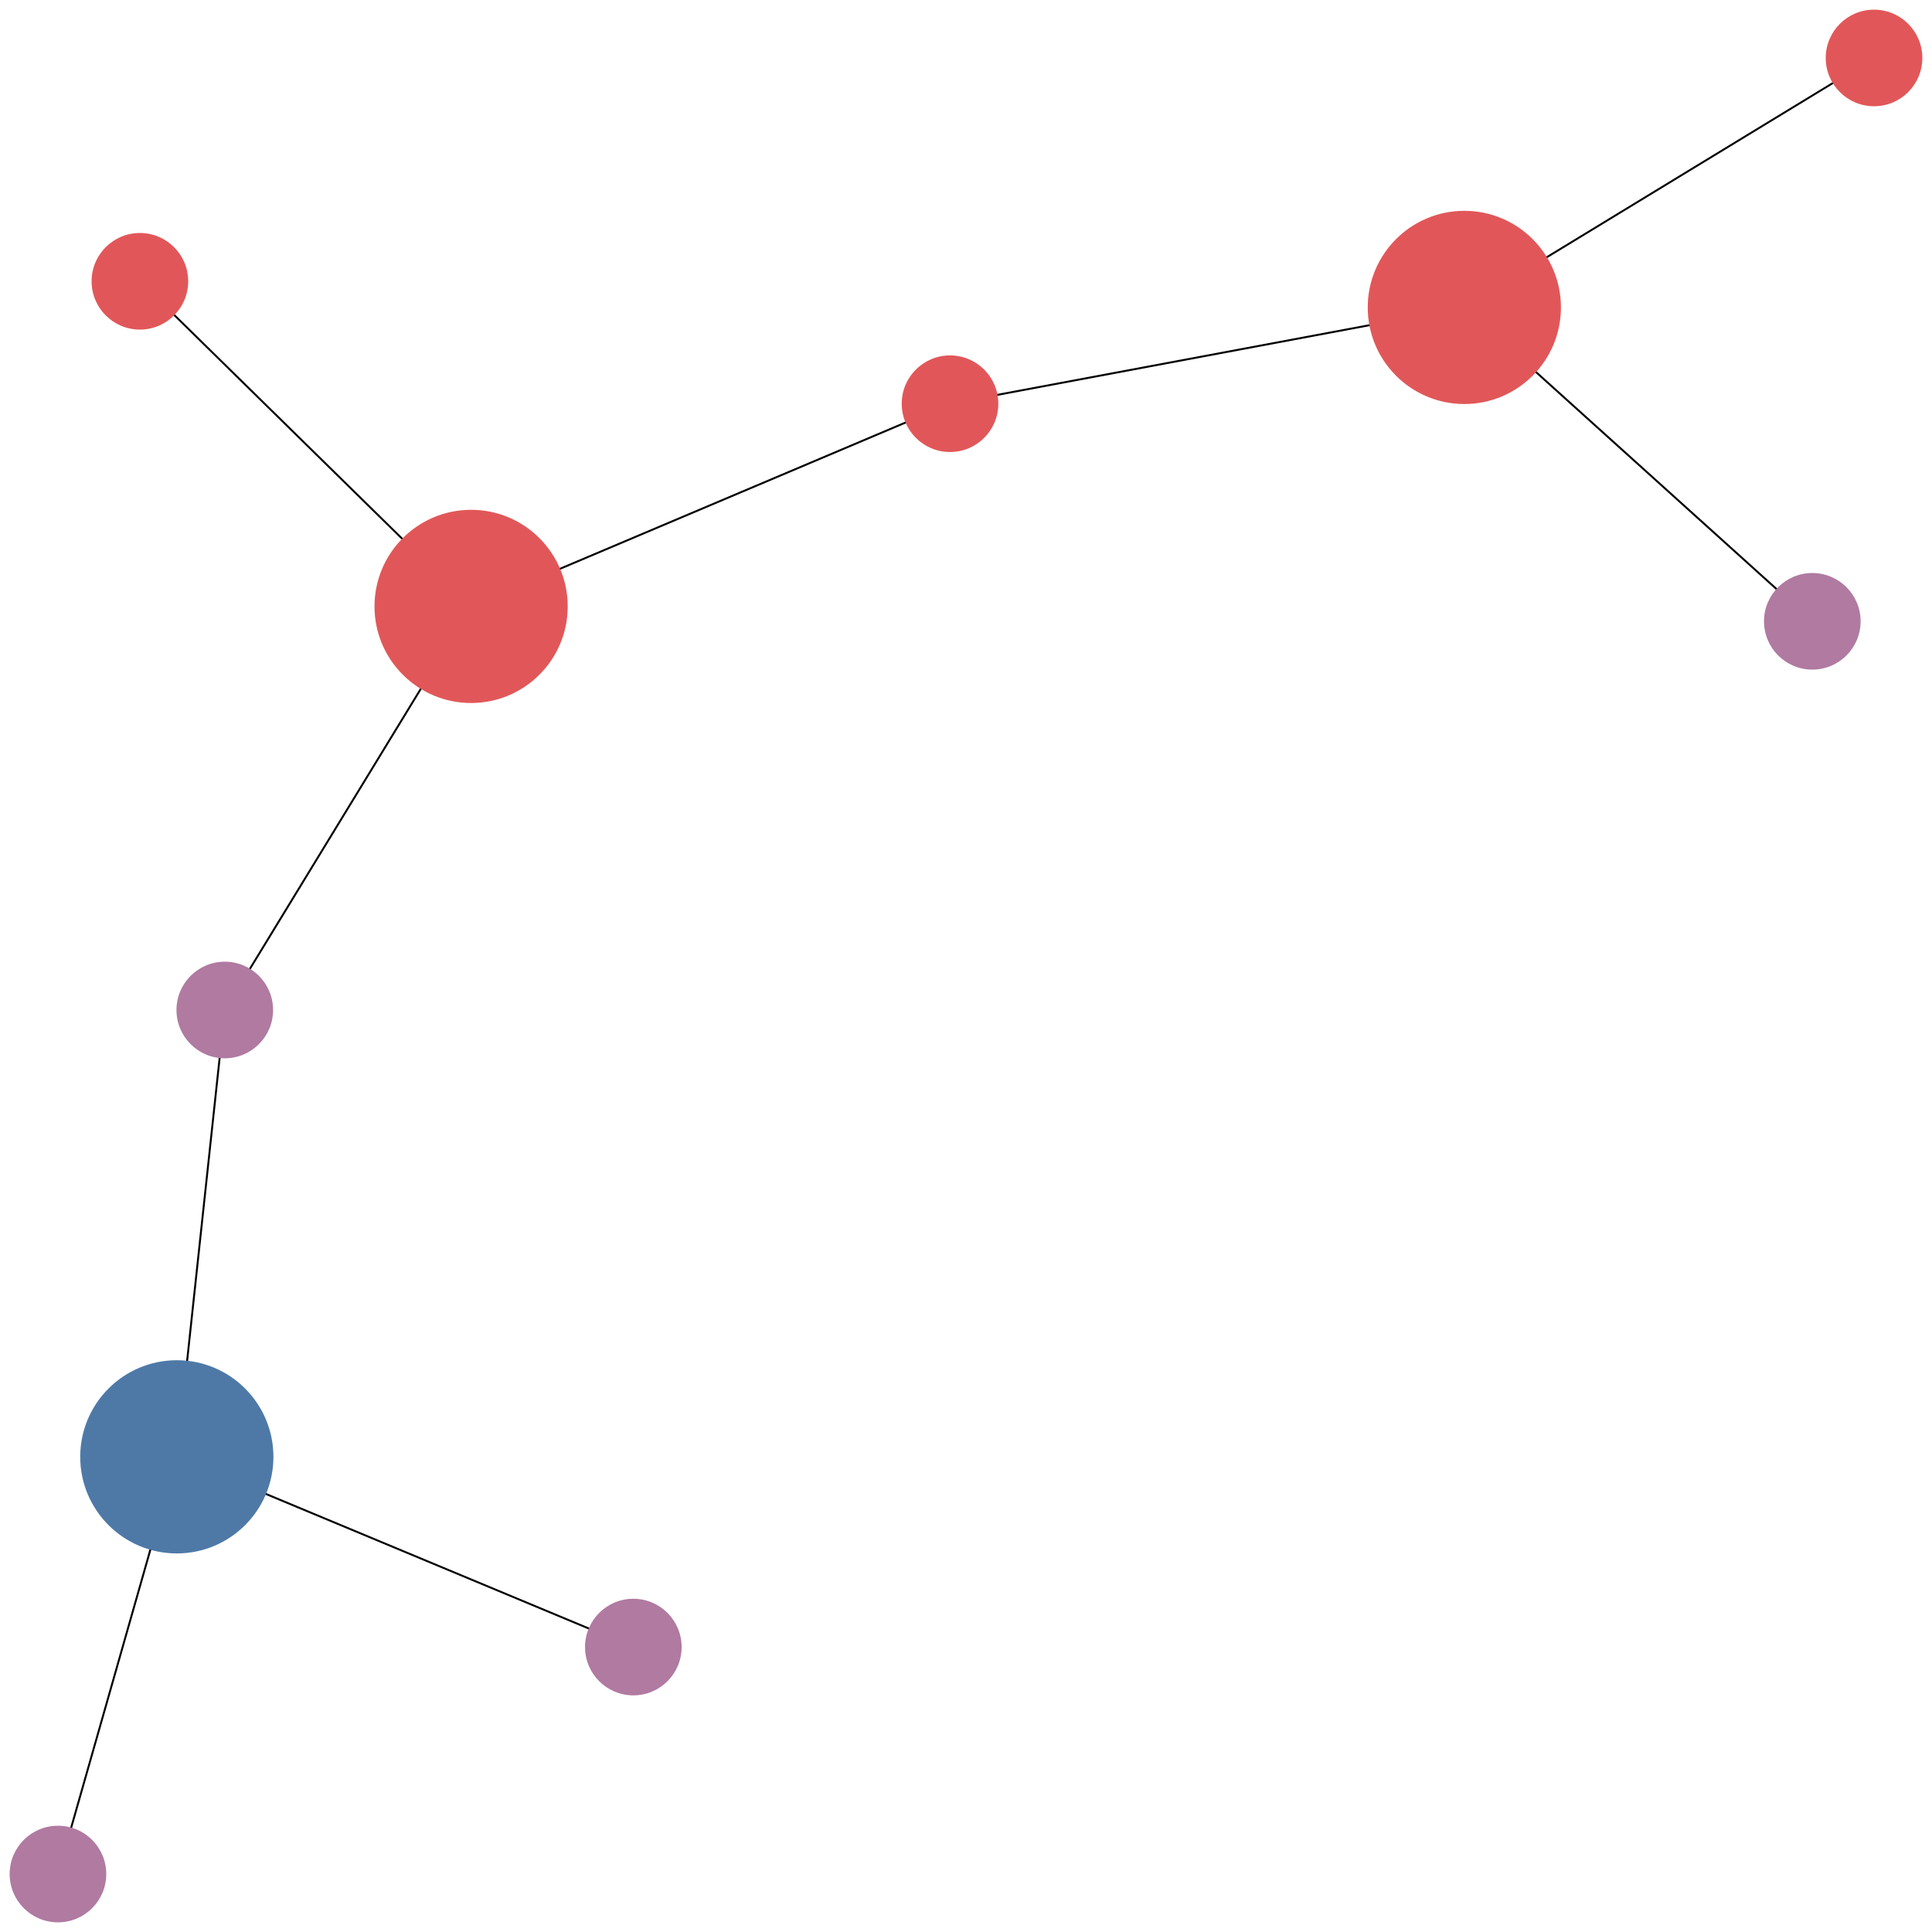
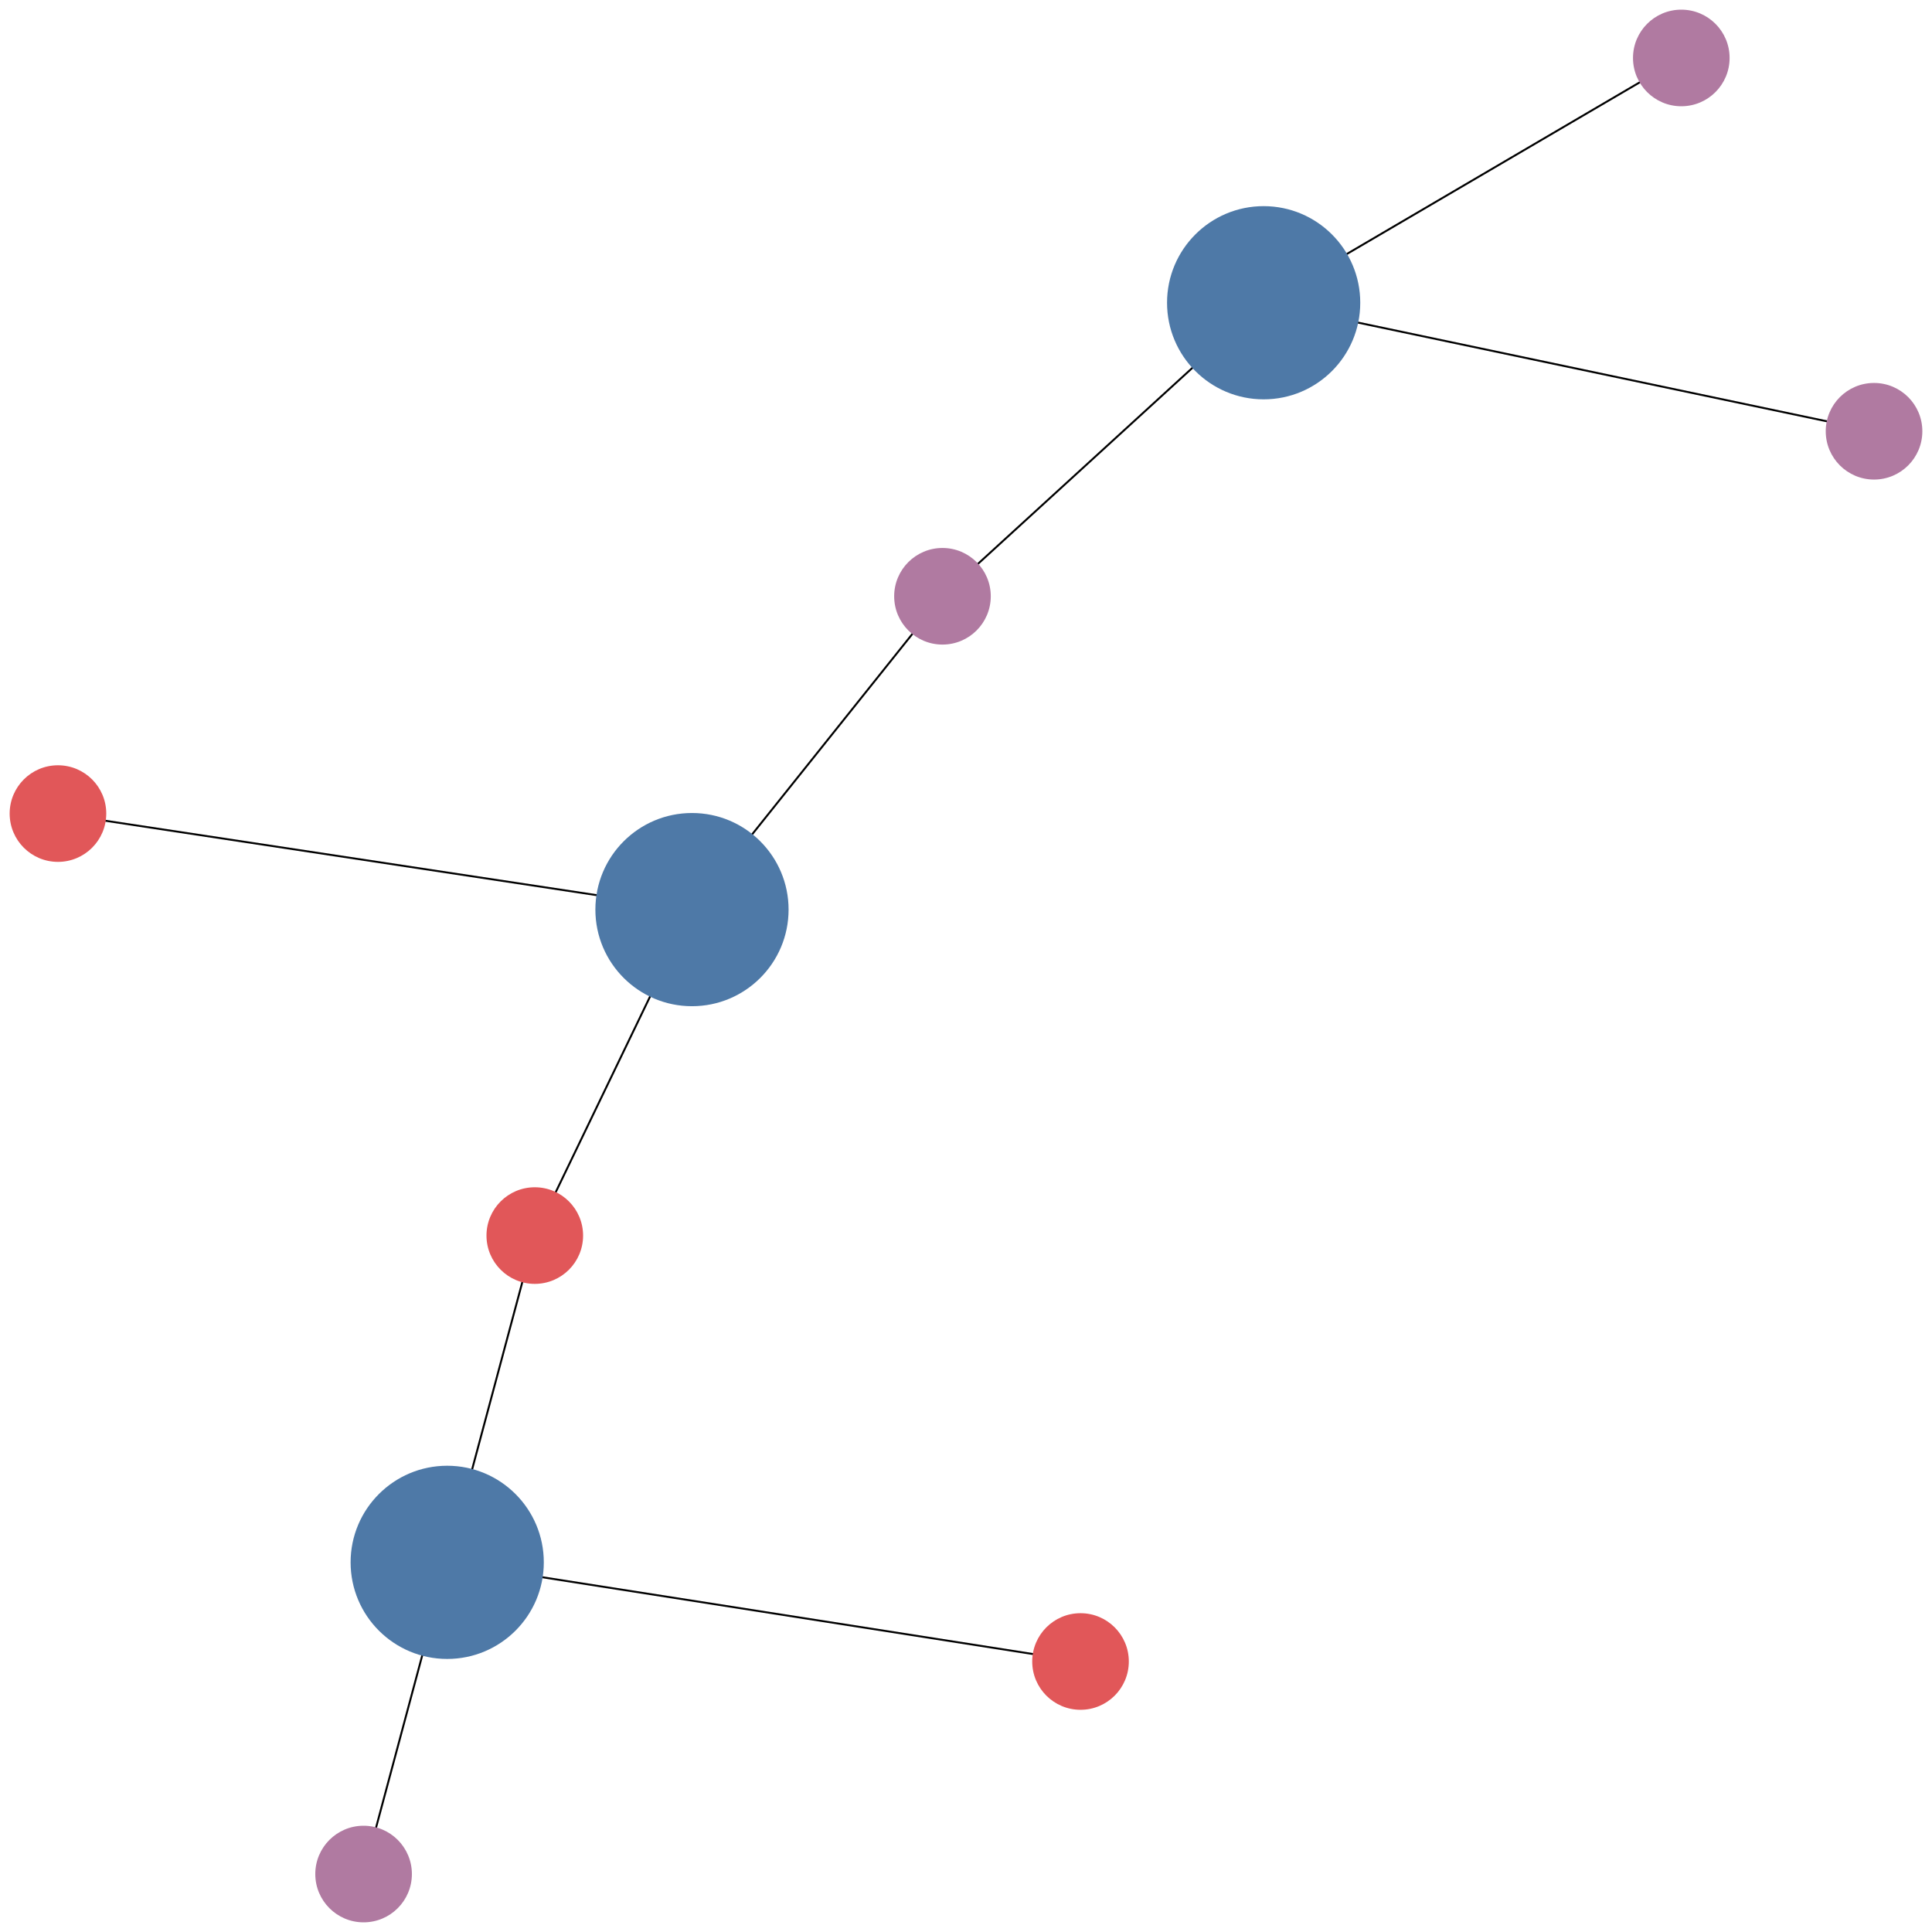
<svg xmlns="http://www.w3.org/2000/svg" viewBox="0 0 1000 1000" id="graph" version="1.1">
  <defs />
  <g id="graph-misc">
    <g id="graph-background">
      <path style="fill:#ffffff;fill-opacity:1;fill-rule:nonzero;" d=" M 0 0 L 1000 0 L 1000 1000 L 0 1000 Z" />
    </g>
  </g>
  <g id="elements">
    <g id="graph-background">
      <path style="fill:#ffffff;fill-opacity:1;fill-rule:nonzero;" d=" M 0 0 L 1000 0 L 1000 1000 L 0 1000 Z" />
    </g>
    <g id="egde-KnowledgeNode[inputTag=Fact[predicateName=P2,arguments=[A]],outputTags=[Fact[predicateName=P4,arguments=[A]], Fact[predicateName=P5,arguments=[A]]]]Fact[predicateName=P4,arguments=[A]]">
-       <path style="stroke:#000000;stroke-width:1px;" d=" M 91.522 754.053 L 327.813 852.516" />
+       <path style="stroke:#000000;stroke-width:1px;" d=" M 654.062 156.7 L 870.239 30" />
    </g>
    <g id="egde-KnowledgeNode[inputTag=Fact[predicateName=P2,arguments=[A]],outputTags=[Fact[predicateName=P4,arguments=[A]], Fact[predicateName=P5,arguments=[A]]]]Fact[predicateName=P5,arguments=[A]]">
-       <path style="stroke:#000000;stroke-width:1px;" d=" M 91.522 754.053 L 30 970" />
+       <path style="stroke:#000000;stroke-width:1px;" d=" M 654.062 156.7 L 970 223.217" />
    </g>
    <g id="egde-KnowledgeNode[inputTag=Fact[predicateName=P1,arguments=[A]],outputTags=[Fact[predicateName=P3,arguments=[A]], Fact[predicateName=P2,arguments=[A]]]]Fact[predicateName=P2,arguments=[A]]">
-       <path style="stroke:#000000;stroke-width:1px;" d=" M 243.845 313.876 L 116.343 522.774" />
+       <path style="stroke:#000000;stroke-width:1px;" d=" M 358.168 470.81 L 487.822 308.63" />
    </g>
    <g id="egde-KnowledgeNode[inputTag=Fact[predicateName=P3,arguments=[A]],outputTags=[Fact[predicateName=P7,arguments=[A]], Fact[predicateName=P6,arguments=[A]]]]Fact[predicateName=P7,arguments=[A]]">
-       <path style="stroke:#000000;stroke-width:1px;" d=" M 757.94 159.12 L 970 30" />
+       <path style="stroke:#000000;stroke-width:1px;" d=" M 231.474 808.667 L 559.276 859.989" />
    </g>
    <g id="egde-Fact[predicateName=P2,arguments=[A]]KnowledgeNode[inputTag=Fact[predicateName=P2,arguments=[A]],outputTags=[Fact[predicateName=P4,arguments=[A]], Fact[predicateName=P5,arguments=[A]]]]">
-       <path style="stroke:#000000;stroke-width:1px;" d=" M 116.343 522.774 L 91.522 754.053" />
+       <path style="stroke:#000000;stroke-width:1px;" d=" M 487.822 308.63 L 654.062 156.7" />
    </g>
    <g id="egde-KnowledgeNode[inputTag=Fact[predicateName=P1,arguments=[A]],outputTags=[Fact[predicateName=P3,arguments=[A]], Fact[predicateName=P2,arguments=[A]]]]Fact[predicateName=P3,arguments=[A]]">
-       <path style="stroke:#000000;stroke-width:1px;" d=" M 243.845 313.876 L 491.729 208.962" />
+       <path style="stroke:#000000;stroke-width:1px;" d=" M 358.168 470.81 L 276.807 639.53" />
    </g>
    <g id="egde-Fact[predicateName=P1,arguments=[A]]KnowledgeNode[inputTag=Fact[predicateName=P1,arguments=[A]],outputTags=[Fact[predicateName=P3,arguments=[A]], Fact[predicateName=P2,arguments=[A]]]]">
-       <path style="stroke:#000000;stroke-width:1px;" d=" M 72.409 145.595 L 243.845 313.876" />
+       <path style="stroke:#000000;stroke-width:1px;" d=" M 30 421.106 L 358.168 470.81" />
    </g>
    <g id="egde-KnowledgeNode[inputTag=Fact[predicateName=P3,arguments=[A]],outputTags=[Fact[predicateName=P7,arguments=[A]], Fact[predicateName=P6,arguments=[A]]]]Fact[predicateName=P6,arguments=[A]]">
-       <path style="stroke:#000000;stroke-width:1px;" d=" M 757.94 159.12 L 938.049 321.593" />
+       <path style="stroke:#000000;stroke-width:1px;" d=" M 231.474 808.667 L 188.193 970" />
    </g>
    <g id="egde-Fact[predicateName=P3,arguments=[A]]KnowledgeNode[inputTag=Fact[predicateName=P3,arguments=[A]],outputTags=[Fact[predicateName=P7,arguments=[A]], Fact[predicateName=P6,arguments=[A]]]]">
-       <path style="stroke:#000000;stroke-width:1px;" d=" M 491.729 208.962 L 757.94 159.12" />
+       <path style="stroke:#000000;stroke-width:1px;" d=" M 276.807 639.53 L 231.474 808.667" />
+     </g>
+     <g id="node-KnowledgeNode[inputTag=Fact[predicateName=P1,arguments=[A]],outputTags=[Fact[predicateName=P3,arguments=[A]], Fact[predicateName=P2,arguments=[A]]]]">
+       <path style="fill:#4e79a7;fill-opacity:1;fill-rule:nonzero;" transform="translate(358.1683,470.8102)" d=" m -50 0 a 50,50 0 1 0 100,0 50,50 0 1 0 -100,0 z" />
    </g>
    <g id="node-KnowledgeNode[inputTag=Fact[predicateName=P2,arguments=[A]],outputTags=[Fact[predicateName=P4,arguments=[A]], Fact[predicateName=P5,arguments=[A]]]]">
-       <path style="fill:#4e79a7;fill-opacity:1;fill-rule:nonzero;" transform="translate(91.52156,754.0534)" d=" m -50 0 a 50,50 0 1 0 100,0 50,50 0 1 0 -100,0 z" />
+       <path style="fill:#4e79a7;fill-opacity:1;fill-rule:nonzero;" transform="translate(654.0618,156.7004)" d=" m -50 0 a 50,50 0 1 0 100,0 50,50 0 1 0 -100,0 z" />
+     </g>
+     <g id="node-KnowledgeNode[inputTag=Fact[predicateName=P3,arguments=[A]],outputTags=[Fact[predicateName=P7,arguments=[A]], Fact[predicateName=P6,arguments=[A]]]]">
+       <path style="fill:#4e79a7;fill-opacity:1;fill-rule:nonzero;" transform="translate(231.4736,808.6668)" d=" m -50 0 a 50,50 0 1 0 100,0 50,50 0 1 0 -100,0 z" />
    </g>
    <g id="node-Fact[predicateName=P7,arguments=[A]]">
-       <path style="fill:#e15759;fill-opacity:1;fill-rule:nonzero;" transform="translate(970,30)" d=" m -25 0 a 25,25 0 1 0 50,0 25,25 0 1 0 -50,0 z" />
+       <path style="fill:#e15759;fill-opacity:1;fill-rule:nonzero;" transform="translate(559.2764,859.9887)" d=" m -25 0 a 25,25 0 1 0 50,0 25,25 0 1 0 -50,0 z" />
    </g>
    <g id="node-Fact[predicateName=P1,arguments=[A]]">
-       <path style="fill:#e15759;fill-opacity:1;fill-rule:nonzero;" transform="translate(72.40947,145.5953)" d=" m -25 0 a 25,25 0 1 0 50,0 25,25 0 1 0 -50,0 z" />
+       <path style="fill:#e15759;fill-opacity:1;fill-rule:nonzero;" transform="translate(30,421.1062)" d=" m -25 0 a 25,25 0 1 0 50,0 25,25 0 1 0 -50,0 z" />
    </g>
    <g id="node-Fact[predicateName=P3,arguments=[A]]">
-       <path style="fill:#e15759;fill-opacity:1;fill-rule:nonzero;" transform="translate(491.7288,208.9618)" d=" m -25 0 a 25,25 0 1 0 50,0 25,25 0 1 0 -50,0 z" />
-     </g>
-     <g id="node-KnowledgeNode[inputTag=Fact[predicateName=P1,arguments=[A]],outputTags=[Fact[predicateName=P3,arguments=[A]], Fact[predicateName=P2,arguments=[A]]]]">
-       <path style="fill:#e15759;fill-opacity:1;fill-rule:nonzero;" transform="translate(243.8452,313.8762)" d=" m -50 0 a 50,50 0 1 0 100,0 50,50 0 1 0 -100,0 z" />
-     </g>
-     <g id="node-KnowledgeNode[inputTag=Fact[predicateName=P3,arguments=[A]],outputTags=[Fact[predicateName=P7,arguments=[A]], Fact[predicateName=P6,arguments=[A]]]]">
-       <path style="fill:#e15759;fill-opacity:1;fill-rule:nonzero;" transform="translate(757.94,159.1202)" d=" m -50 0 a 50,50 0 1 0 100,0 50,50 0 1 0 -100,0 z" />
+       <path style="fill:#e15759;fill-opacity:1;fill-rule:nonzero;" transform="translate(276.8068,639.5299)" d=" m -25 0 a 25,25 0 1 0 50,0 25,25 0 1 0 -50,0 z" />
    </g>
    <g id="node-Fact[predicateName=P2,arguments=[A]]">
-       <path style="fill:#b07aa1;fill-opacity:1;fill-rule:nonzero;" transform="translate(116.3426,522.7738)" d=" m -25 0 a 25,25 0 1 0 50,0 25,25 0 1 0 -50,0 z" />
+       <path style="fill:#b07aa1;fill-opacity:1;fill-rule:nonzero;" transform="translate(487.8224,308.6303)" d=" m -25 0 a 25,25 0 1 0 50,0 25,25 0 1 0 -50,0 z" />
    </g>
    <g id="node-Fact[predicateName=P4,arguments=[A]]">
-       <path style="fill:#b07aa1;fill-opacity:1;fill-rule:nonzero;" transform="translate(327.8128,852.5165)" d=" m -25 0 a 25,25 0 1 0 50,0 25,25 0 1 0 -50,0 z" />
+       <path style="fill:#b07aa1;fill-opacity:1;fill-rule:nonzero;" transform="translate(870.2387,30)" d=" m -25 0 a 25,25 0 1 0 50,0 25,25 0 1 0 -50,0 z" />
    </g>
    <g id="node-Fact[predicateName=P6,arguments=[A]]">
-       <path style="fill:#b07aa1;fill-opacity:1;fill-rule:nonzero;" transform="translate(938.0489,321.5926)" d=" m -25 0 a 25,25 0 1 0 50,0 25,25 0 1 0 -50,0 z" />
+       <path style="fill:#b07aa1;fill-opacity:1;fill-rule:nonzero;" transform="translate(188.1934,970)" d=" m -25 0 a 25,25 0 1 0 50,0 25,25 0 1 0 -50,0 z" />
    </g>
    <g id="node-Fact[predicateName=P5,arguments=[A]]">
-       <path style="fill:#b07aa1;fill-opacity:1;fill-rule:nonzero;" transform="translate(30,970)" d=" m -25 0 a 25,25 0 1 0 50,0 25,25 0 1 0 -50,0 z" />
+       <path style="fill:#b07aa1;fill-opacity:1;fill-rule:nonzero;" transform="translate(970,223.2166)" d=" m -25 0 a 25,25 0 1 0 50,0 25,25 0 1 0 -50,0 z" />
    </g>
  </g>
</svg>
